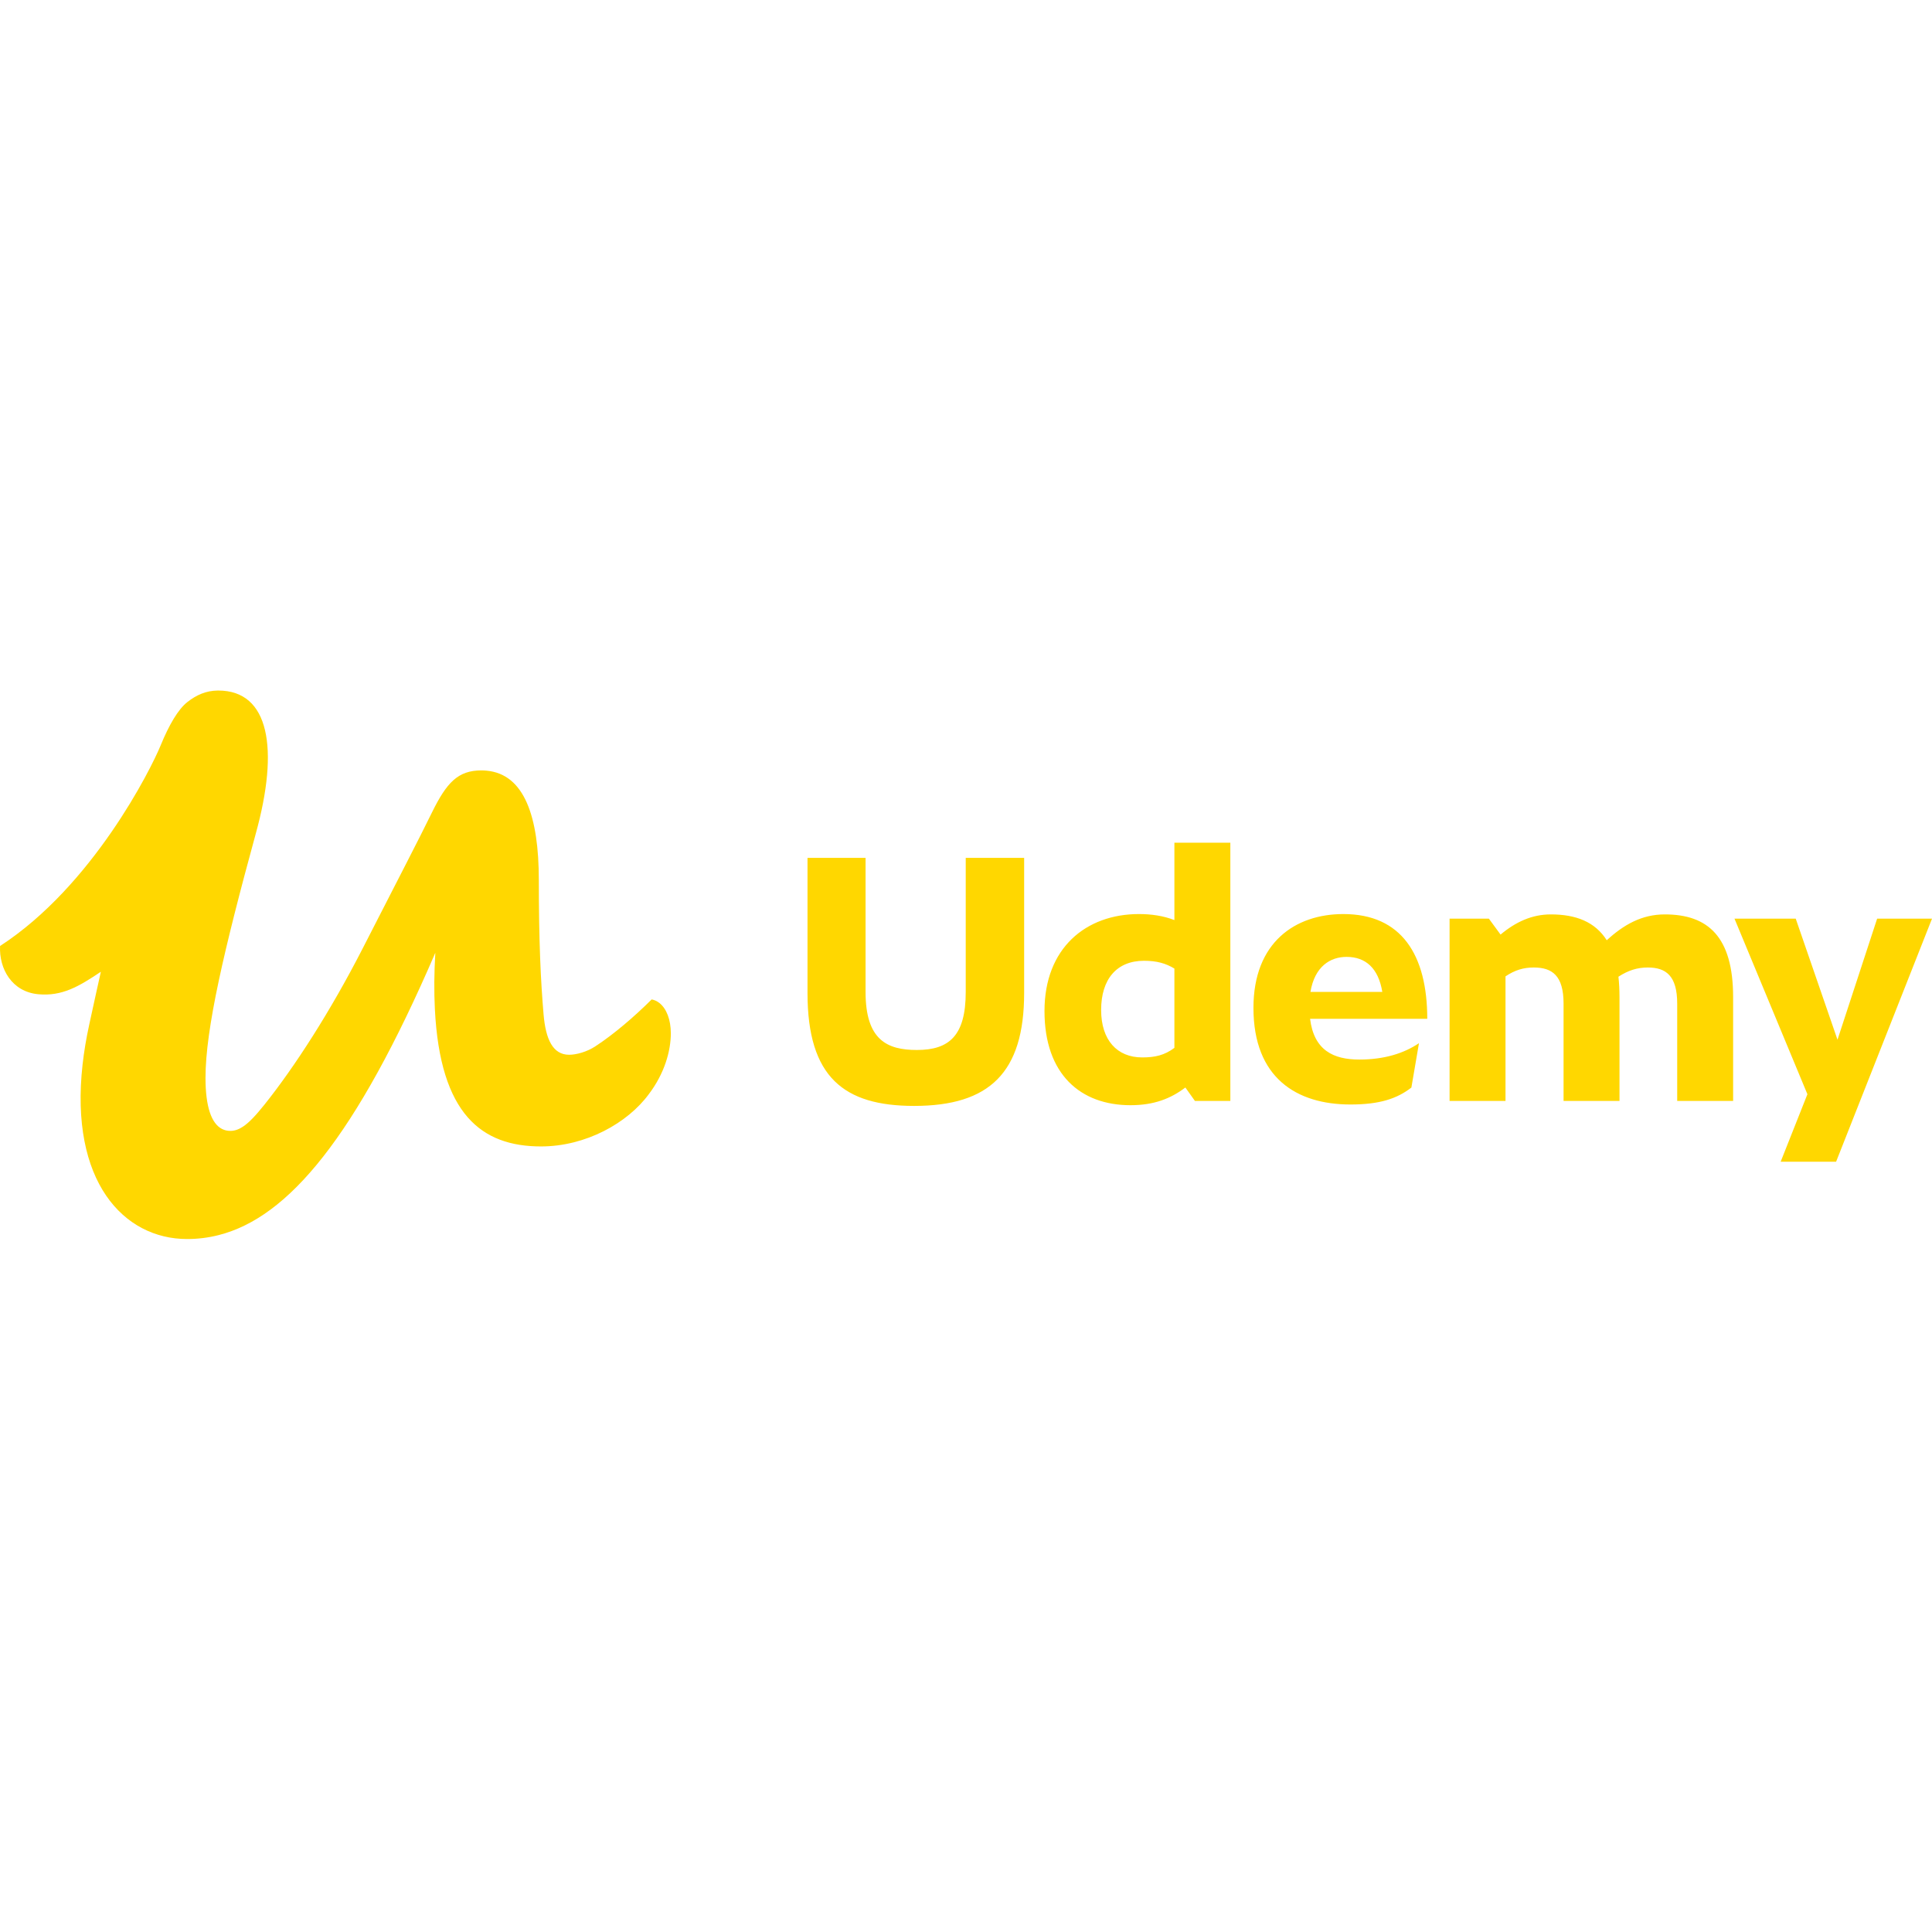
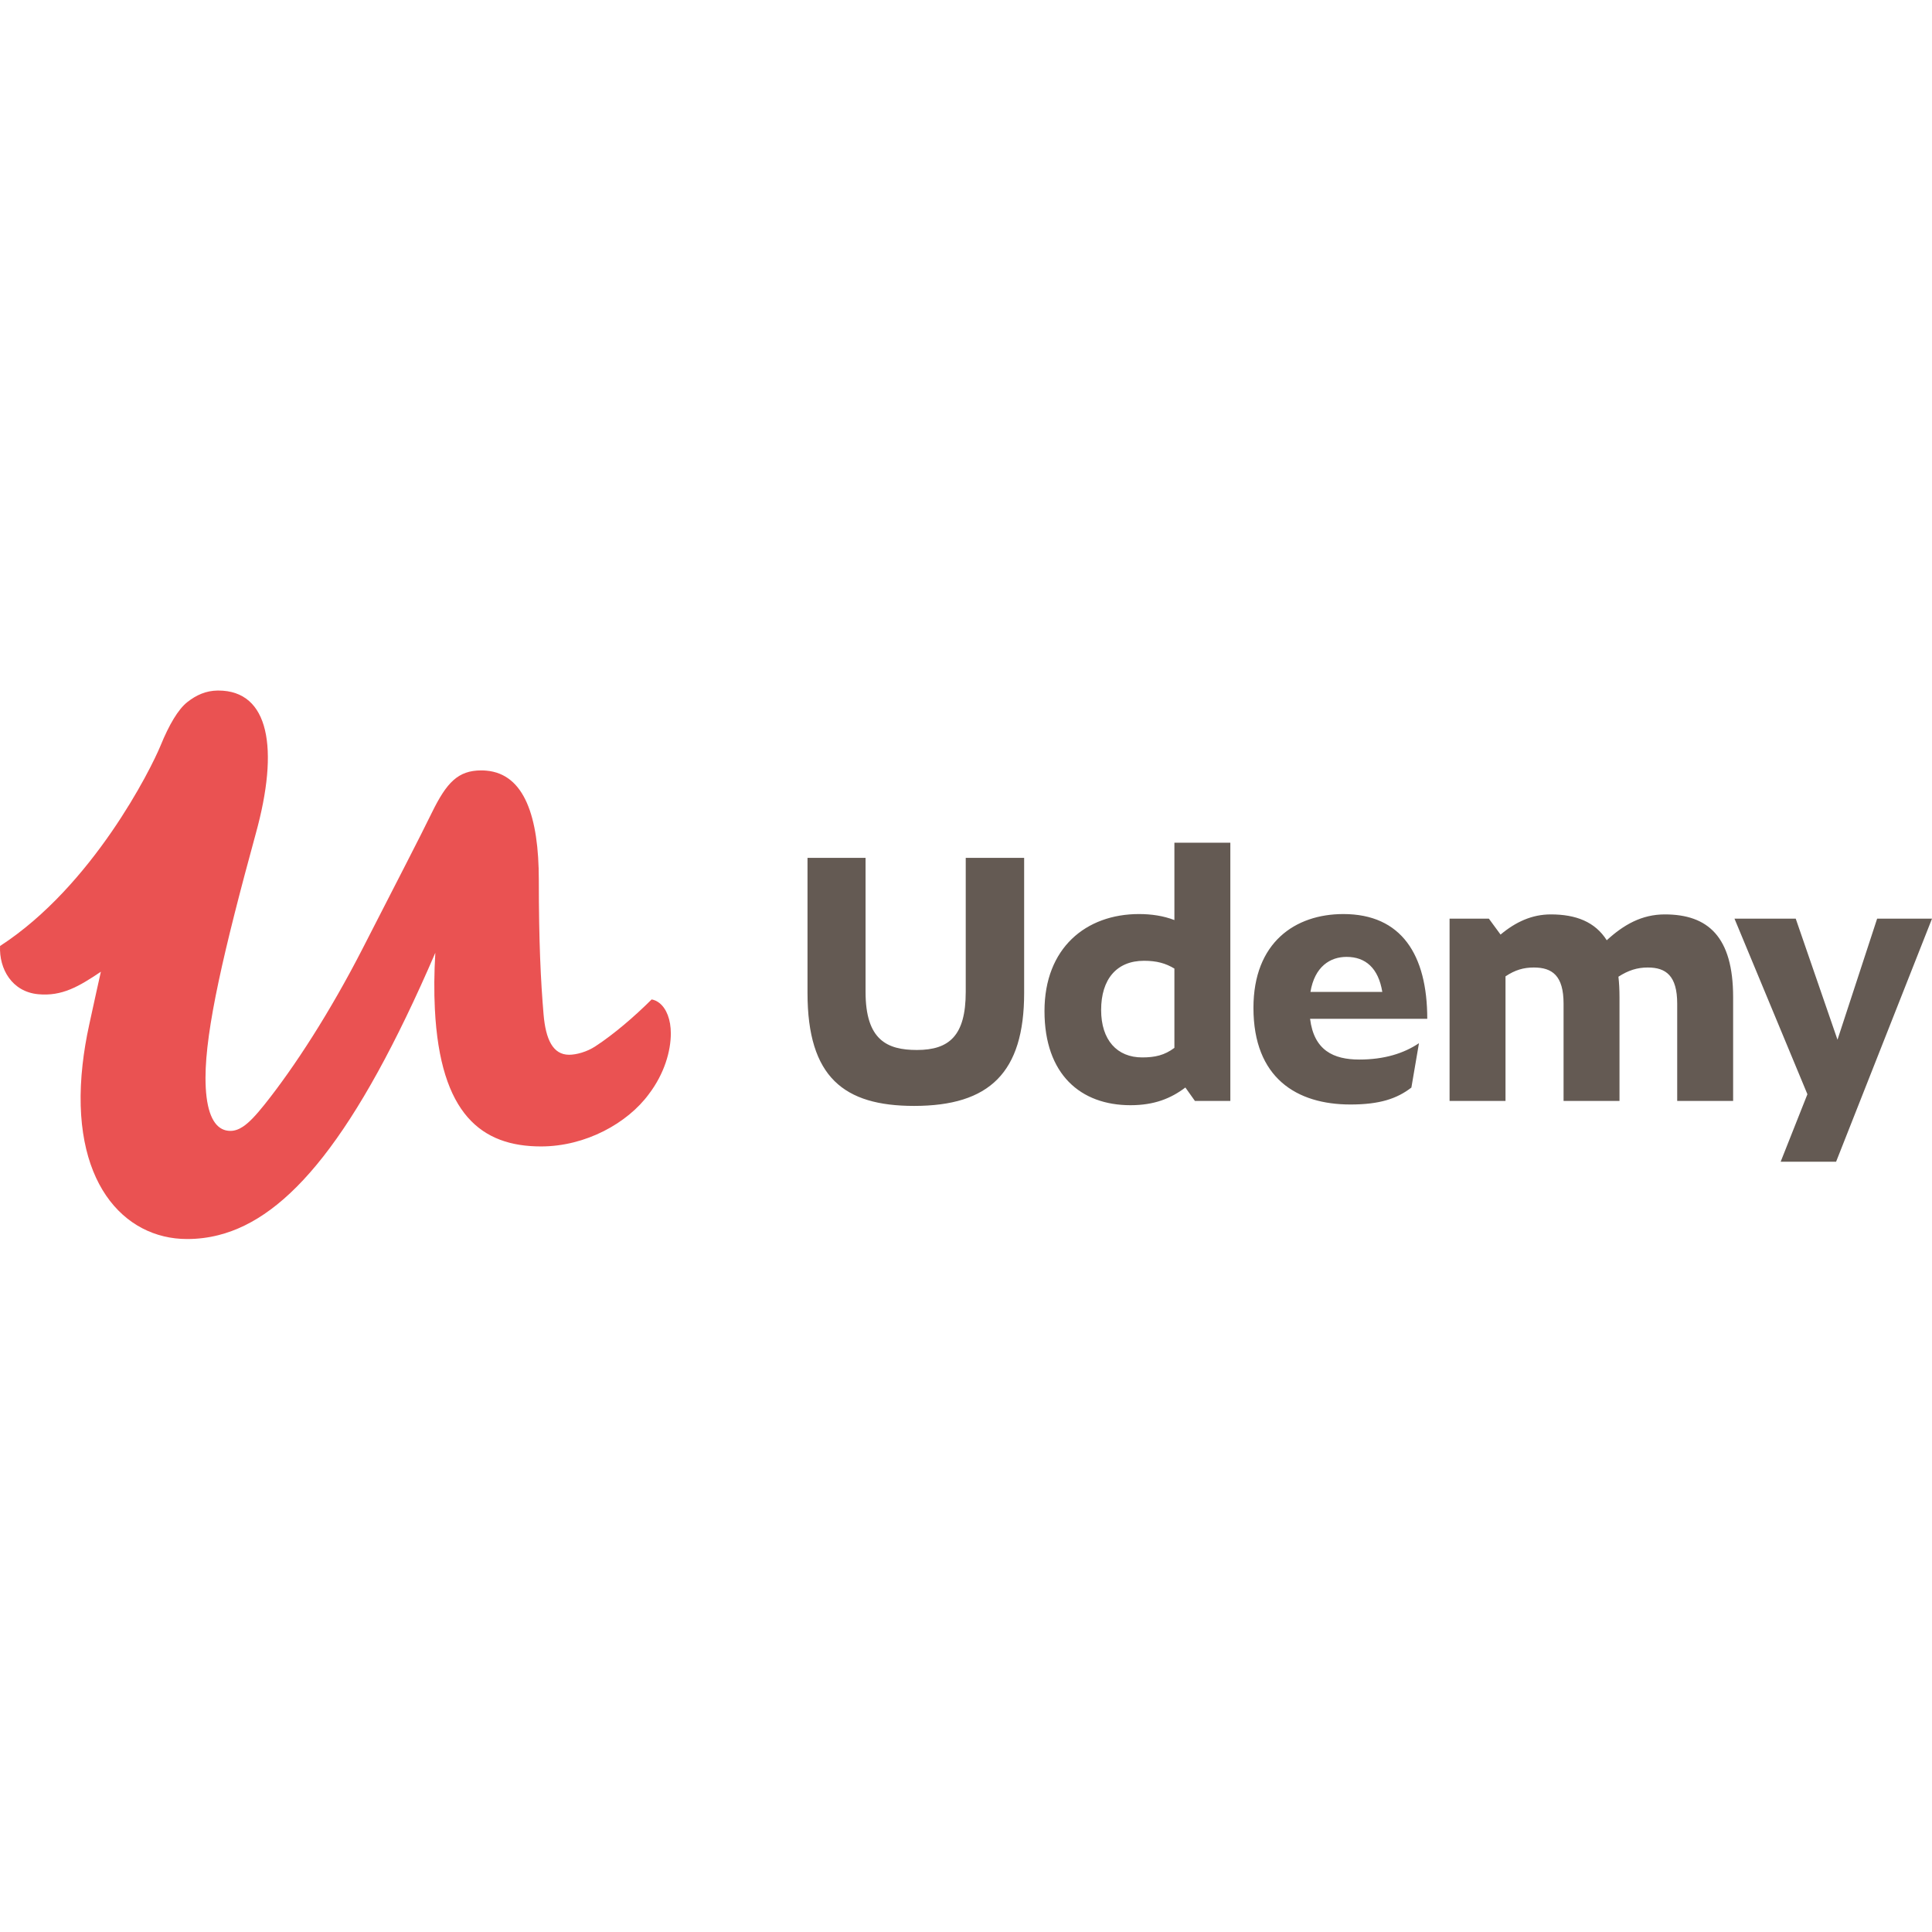
- <svg xmlns="http://www.w3.org/2000/svg" width="209px" height="209px" viewBox="0 -183 512 512" version="1.1" preserveAspectRatio="xMidYMid" fill="#000000">
+ <svg xmlns="http://www.w3.org/2000/svg" width="211px" height="211px" viewBox="0 -183 512 512" version="1.1" preserveAspectRatio="xMidYMid" fill="#000000">
  <g id="SVGRepo_bgCarrier" stroke-width="0" />
  <g id="SVGRepo_tracerCarrier" stroke-linecap="round" stroke-linejoin="round" />
  <g id="SVGRepo_iconCarrier">
    <g>
-       <path d="M471.893,124.869 L486.585,124.869 L512.003,60.453 L497.461,60.453 L486.955,92.535 L475.886,60.453 L459.655,60.453 L478.982,106.982 L471.893,124.869 Z M398.975,75.744 L398.975,108.764 L384.153,108.764 L384.153,60.453 L394.567,60.453 L397.663,64.673 C401.696,61.297 406.011,59.326 410.983,59.326 C417.645,59.326 422.709,61.297 425.805,66.177 C430.308,62.047 435.092,59.326 441.192,59.326 C452.635,59.326 459.297,65.238 459.297,81.279 L459.297,108.764 L444.475,108.764 L444.475,82.968 C444.475,75.557 441.471,73.398 436.687,73.398 C433.873,73.398 431.529,74.148 428.901,75.837 C429.091,77.526 429.183,79.308 429.183,81.279 L429.183,108.764 L414.361,108.764 L414.361,82.968 C414.361,75.557 411.358,73.398 406.481,73.398 C403.76,73.398 401.508,74.055 398.975,75.744 L398.975,75.744 Z M347.281,79.872 L366.326,79.872 C365.294,73.588 361.916,70.585 356.851,70.585 C352.533,70.585 348.408,73.118 347.281,79.872 L347.281,79.872 Z M357.883,109.703 C343.623,109.703 332.177,102.667 332.177,84.092 C332.177,66.737 343.248,59.234 356.006,59.234 C371.39,59.234 378.239,70.02 378.239,87.001 L347.186,87.001 C348.221,95.349 353.38,97.79 360.229,97.79 C366.852,97.79 372.033,96.155 376.042,93.458 L374.031,105.215 C370.204,108.171 365.612,109.703 357.883,109.703 L357.883,109.703 Z M302.692,97.228 C306.068,97.228 308.602,96.663 311.228,94.694 L311.228,73.681 C308.884,72.271 306.54,71.617 303.162,71.617 C295.938,71.617 291.811,76.494 291.811,84.655 C291.811,92.63 296.033,97.228 302.692,97.228 L302.692,97.228 Z M314.136,105.201 C310.291,108.109 305.883,109.891 299.596,109.891 C286.369,109.891 276.801,101.73 276.801,84.937 C276.801,68.239 287.778,59.234 301.848,59.234 C305.131,59.234 308.322,59.703 311.228,60.828 L311.228,40.322 L326.052,40.322 L326.052,108.764 L316.67,108.764 L314.136,105.201 Z M213.998,80.152 L213.998,44.348 L229.382,44.348 L229.382,79.872 C229.382,92.63 235.104,95.256 242.985,95.256 C251.523,95.256 255.93,91.503 255.93,79.872 L255.93,44.348 L271.409,44.348 L271.409,80.152 C271.409,101.26 262.217,110.078 242.235,110.078 C223.661,110.078 213.998,102.48 213.998,80.152 L213.998,80.152 Z" fill="#ffd700"> </path>
-       <path d="M174.79,82.837 C174.166,82.336 173.464,81.999 172.7,81.855 C168.188,86.352 162.682,91.09 157.793,94.273 C155.537,95.773 152.7,96.522 150.821,96.522 C146.496,96.522 144.618,92.399 144.053,85.845 C143.301,77.041 142.793,66.497 142.793,50.199 C142.793,33.484 139,22.121 128.894,21.229 C128.467,21.191 128.036,21.165 127.585,21.165 C121.381,21.165 118.373,24.349 114.426,32.405 C111.043,39.334 105.779,49.45 96.005,68.556 C87.546,85.041 78.147,99.651 70.062,109.767 C67.811,112.571 66.032,114.497 64.36,115.593 C63.242,116.328 62.17,116.696 61.041,116.696 C57.85,116.696 55.521,114.003 54.742,107.734 C54.557,106.244 54.46,104.552 54.46,102.647 C54.46,89.723 59.349,68.743 67.806,37.835 C74.01,15.358 71.379,0 57.843,0 C57.822,0 57.8,0 57.779,0 C57.75,0 57.722,0 57.691,0 L57.682,0.002 C54.617,0.038 52.076,1.148 49.628,3.074 C47.218,4.972 44.805,9.071 42.554,14.582 C40.015,20.79 24.582,51.748 0.017,67.697 C-0.273,73.76 3.16,79.822 10.116,80.479 C16.447,81.079 20.943,78.41 26.731,74.522 C26.297,76.455 25.896,78.263 25.53,79.916 C25.099,81.869 24.731,83.553 24.437,84.912 C23.996,86.936 23.716,88.238 23.633,88.599 C22.828,92.288 22.254,95.792 21.882,99.117 C18.418,130.078 32.768,145.355 49.573,145.355 C52.382,145.355 55.165,145.021 57.928,144.318 C76.444,139.624 94.269,118.385 115.368,69.493 C115.047,74.811 115.014,79.779 115.244,84.388 C116.635,112.409 127.718,120.817 143.377,120.817 C155.219,120.817 166.309,114.637 171.948,106.955 C176.086,101.523 177.777,95.528 177.777,90.845 C177.777,87.211 176.624,84.31 174.79,82.837" fill="#ffd700"> </path>
+       <path d="M471.893,124.869 L486.585,124.869 L512.003,60.453 L497.461,60.453 L486.955,92.535 L475.886,60.453 L459.655,60.453 L478.982,106.982 L471.893,124.869 Z M398.975,75.744 L398.975,108.764 L384.153,108.764 L384.153,60.453 L394.567,60.453 L397.663,64.673 C401.696,61.297 406.011,59.326 410.983,59.326 C417.645,59.326 422.709,61.297 425.805,66.177 C430.308,62.047 435.092,59.326 441.192,59.326 C452.635,59.326 459.297,65.238 459.297,81.279 L459.297,108.764 L444.475,108.764 L444.475,82.968 C444.475,75.557 441.471,73.398 436.687,73.398 C433.873,73.398 431.529,74.148 428.901,75.837 C429.091,77.526 429.183,79.308 429.183,81.279 L429.183,108.764 L414.361,108.764 L414.361,82.968 C414.361,75.557 411.358,73.398 406.481,73.398 C403.76,73.398 401.508,74.055 398.975,75.744 L398.975,75.744 Z M347.281,79.872 L366.326,79.872 C365.294,73.588 361.916,70.585 356.851,70.585 C352.533,70.585 348.408,73.118 347.281,79.872 L347.281,79.872 Z M357.883,109.703 C343.623,109.703 332.177,102.667 332.177,84.092 C332.177,66.737 343.248,59.234 356.006,59.234 C371.39,59.234 378.239,70.02 378.239,87.001 L347.186,87.001 C348.221,95.349 353.38,97.79 360.229,97.79 C366.852,97.79 372.033,96.155 376.042,93.458 L374.031,105.215 C370.204,108.171 365.612,109.703 357.883,109.703 L357.883,109.703 Z M302.692,97.228 C306.068,97.228 308.602,96.663 311.228,94.694 L311.228,73.681 C308.884,72.271 306.54,71.617 303.162,71.617 C295.938,71.617 291.811,76.494 291.811,84.655 C291.811,92.63 296.033,97.228 302.692,97.228 L302.692,97.228 Z M314.136,105.201 C310.291,108.109 305.883,109.891 299.596,109.891 C286.369,109.891 276.801,101.73 276.801,84.937 C276.801,68.239 287.778,59.234 301.848,59.234 C305.131,59.234 308.322,59.703 311.228,60.828 L311.228,40.322 L326.052,40.322 L326.052,108.764 L316.67,108.764 L314.136,105.201 Z M213.998,80.152 L213.998,44.348 L229.382,44.348 L229.382,79.872 C229.382,92.63 235.104,95.256 242.985,95.256 C251.523,95.256 255.93,91.503 255.93,79.872 L255.93,44.348 L271.409,44.348 L271.409,80.152 C271.409,101.26 262.217,110.078 242.235,110.078 C223.661,110.078 213.998,102.48 213.998,80.152 L213.998,80.152 Z" fill="#645A53"> </path>
+       <path d="M174.79,82.837 C174.166,82.336 173.464,81.999 172.7,81.855 C168.188,86.352 162.682,91.09 157.793,94.273 C155.537,95.773 152.7,96.522 150.821,96.522 C146.496,96.522 144.618,92.399 144.053,85.845 C143.301,77.041 142.793,66.497 142.793,50.199 C142.793,33.484 139,22.121 128.894,21.229 C128.467,21.191 128.036,21.165 127.585,21.165 C121.381,21.165 118.373,24.349 114.426,32.405 C111.043,39.334 105.779,49.45 96.005,68.556 C87.546,85.041 78.147,99.651 70.062,109.767 C67.811,112.571 66.032,114.497 64.36,115.593 C63.242,116.328 62.17,116.696 61.041,116.696 C57.85,116.696 55.521,114.003 54.742,107.734 C54.557,106.244 54.46,104.552 54.46,102.647 C54.46,89.723 59.349,68.743 67.806,37.835 C74.01,15.358 71.379,0 57.843,0 C57.822,0 57.8,0 57.779,0 C57.75,0 57.722,0 57.691,0 L57.682,0.002 C54.617,0.038 52.076,1.148 49.628,3.074 C47.218,4.972 44.805,9.071 42.554,14.582 C40.015,20.79 24.582,51.748 0.017,67.697 C-0.273,73.76 3.16,79.822 10.116,80.479 C16.447,81.079 20.943,78.41 26.731,74.522 C26.297,76.455 25.896,78.263 25.53,79.916 C25.099,81.869 24.731,83.553 24.437,84.912 C23.996,86.936 23.716,88.238 23.633,88.599 C22.828,92.288 22.254,95.792 21.882,99.117 C18.418,130.078 32.768,145.355 49.573,145.355 C52.382,145.355 55.165,145.021 57.928,144.318 C76.444,139.624 94.269,118.385 115.368,69.493 C115.047,74.811 115.014,79.779 115.244,84.388 C116.635,112.409 127.718,120.817 143.377,120.817 C155.219,120.817 166.309,114.637 171.948,106.955 C176.086,101.523 177.777,95.528 177.777,90.845 C177.777,87.211 176.624,84.31 174.79,82.837" fill="#EA5252"> </path>
    </g>
  </g>
</svg>
